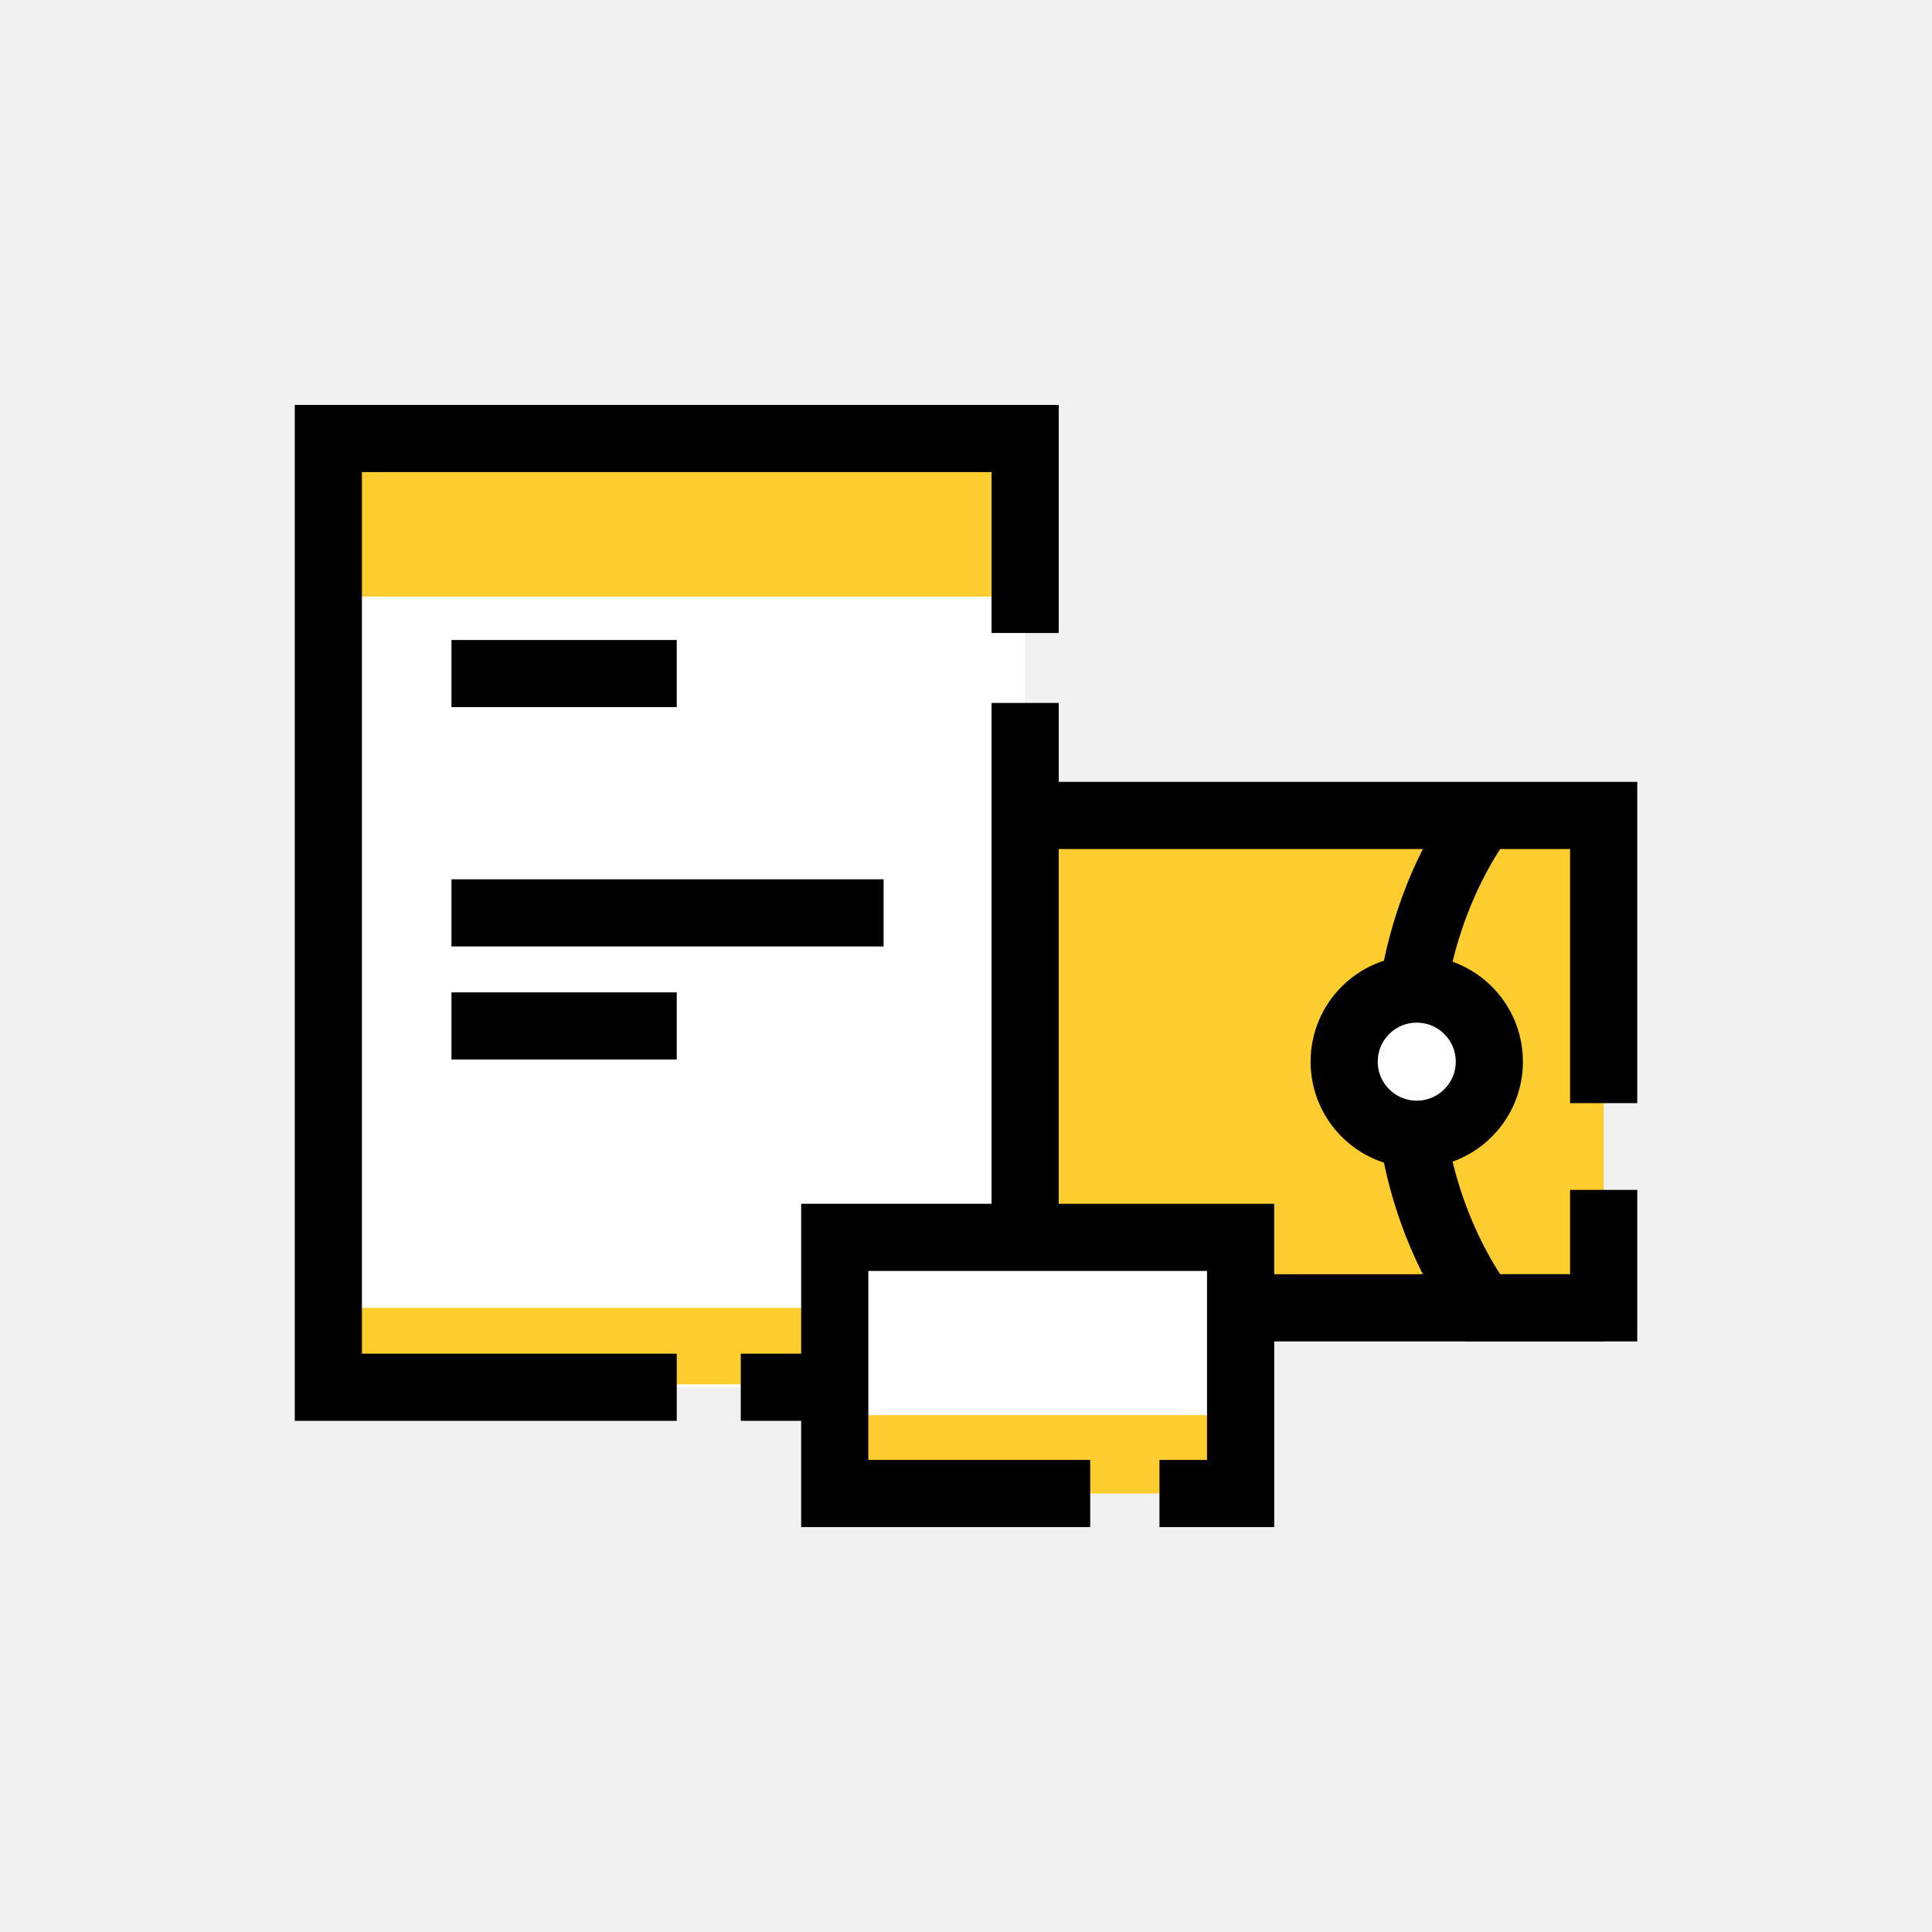
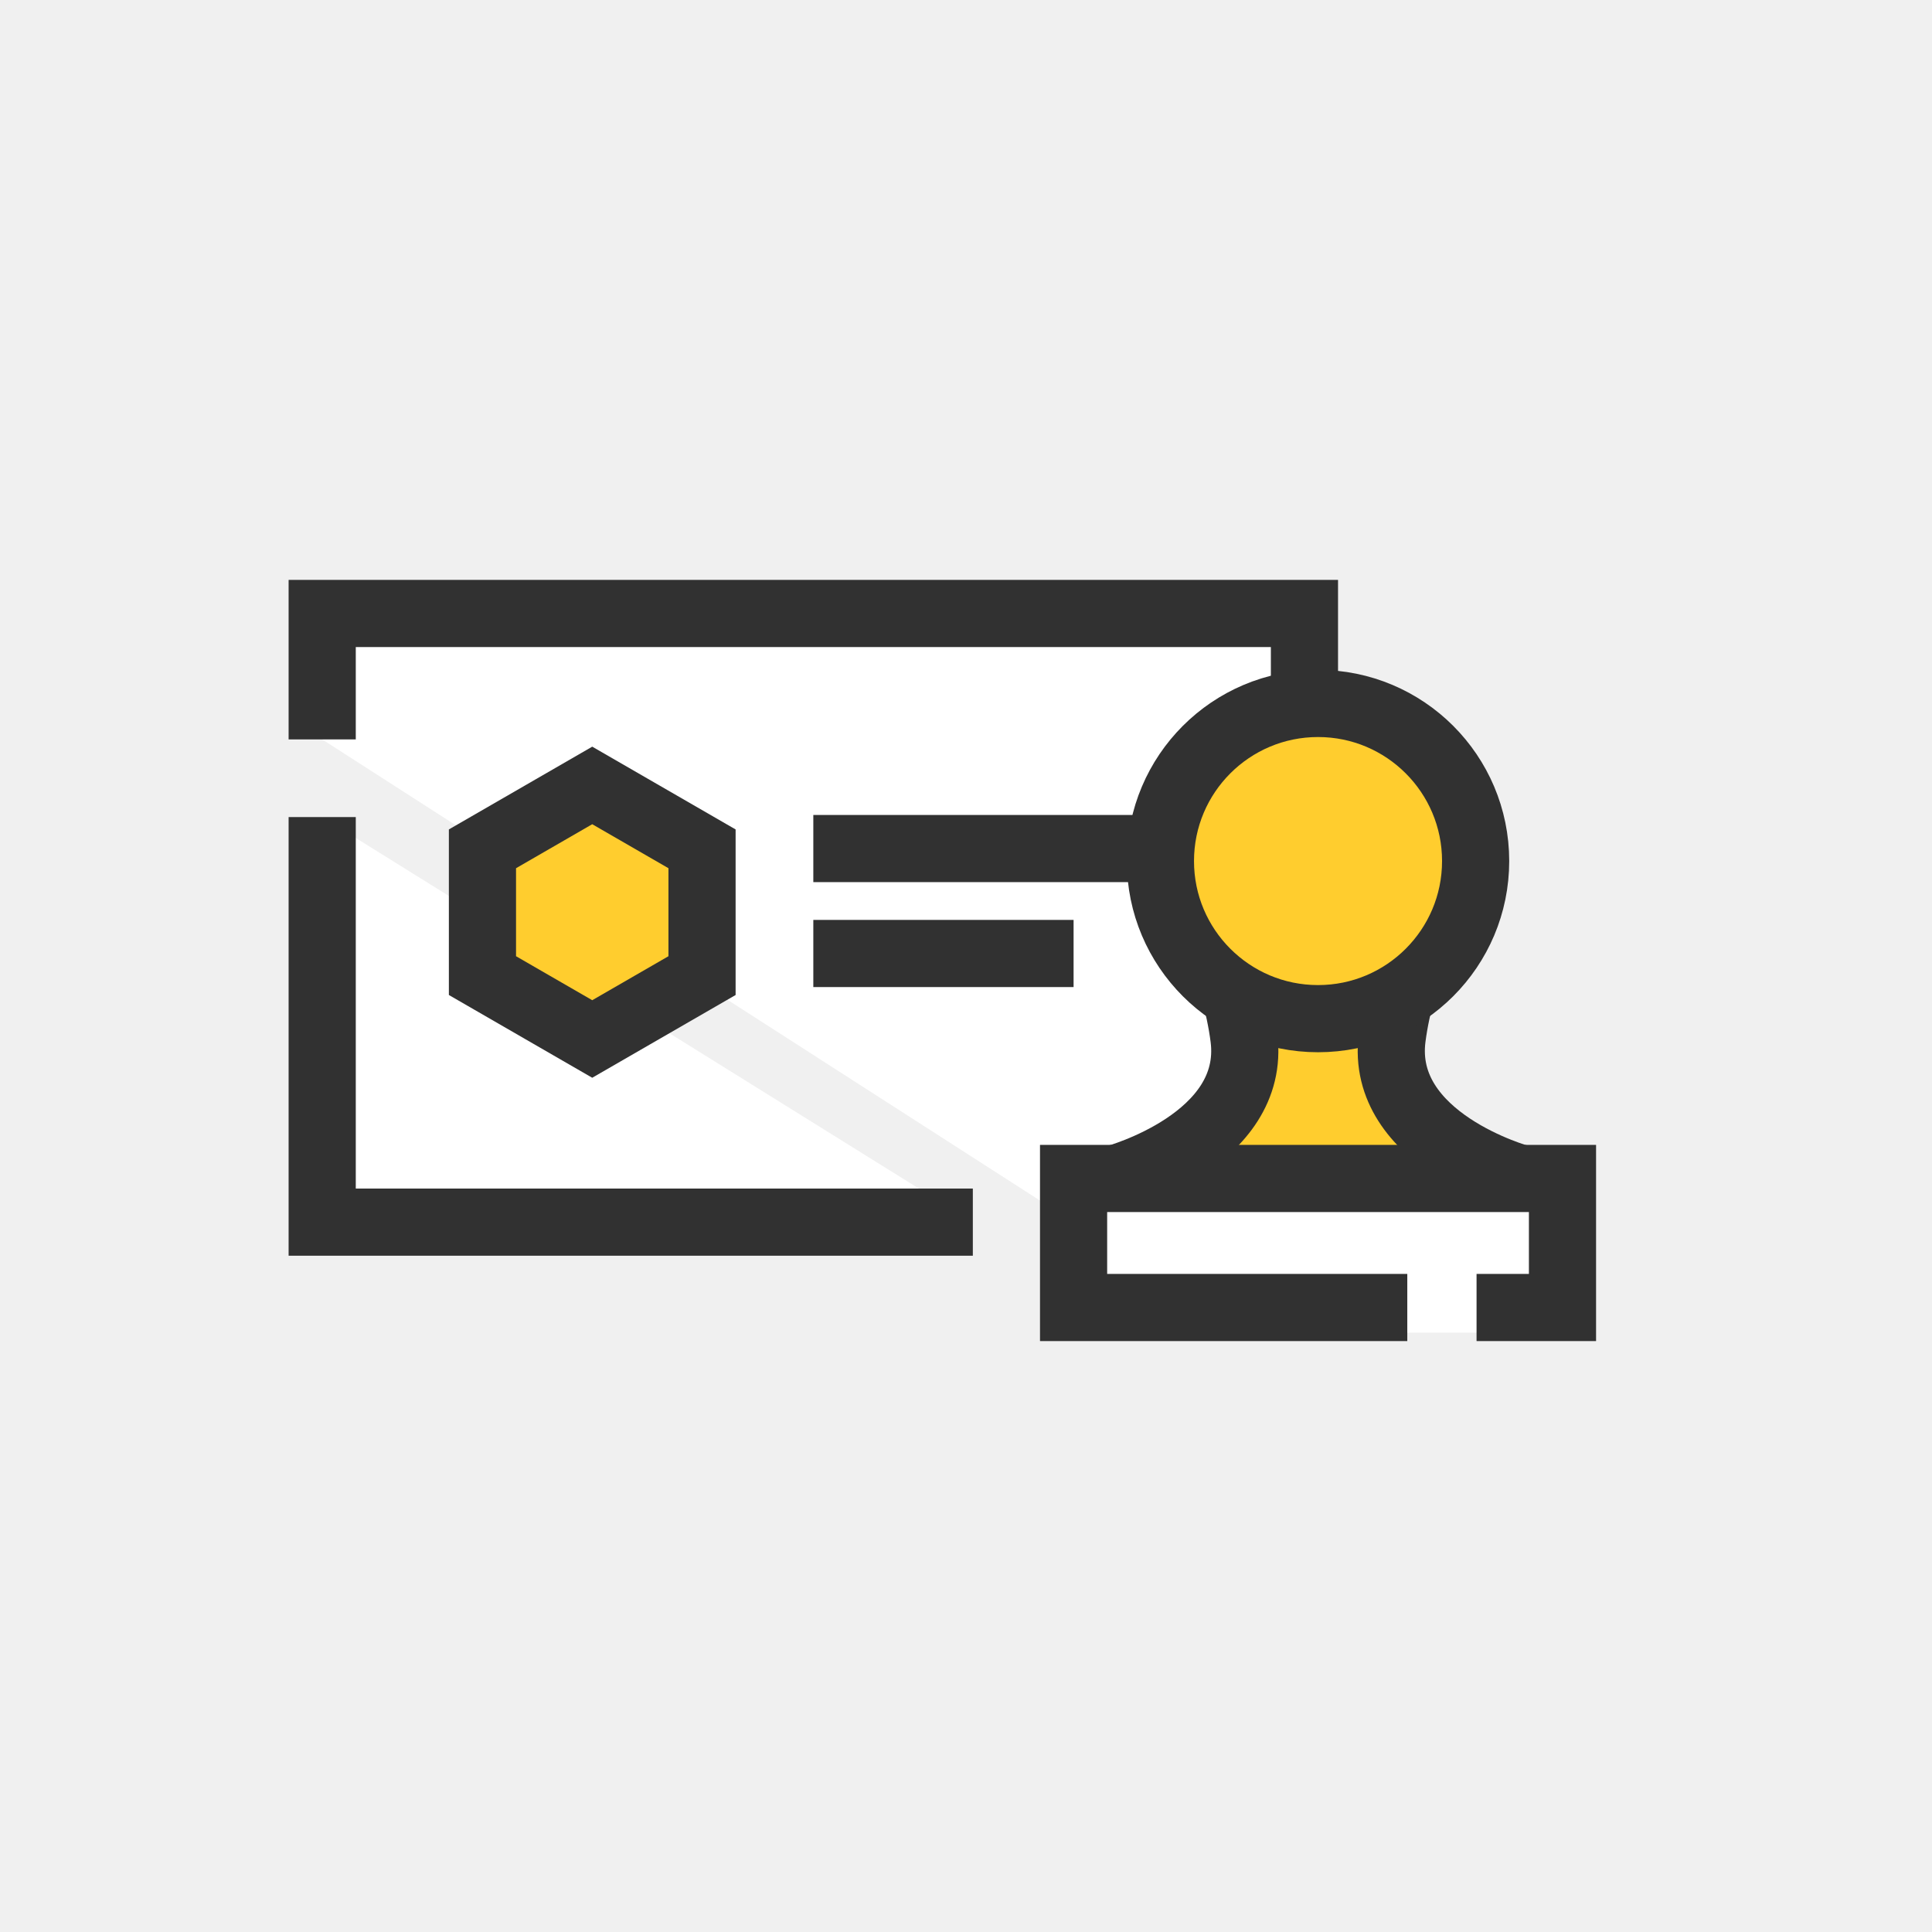
- <svg xmlns="http://www.w3.org/2000/svg" version="1.1" id="Layer_2" x="0px" y="0px" width="230.129px" height="230.129px" viewBox="0 0 230.129 230.129" enable-background="new 0 0 230.129 230.129" xml:space="preserve">
-   <polyline fill="#FFCD2E" stroke="#000000" stroke-width="8" stroke-miterlimit="10" points="191.02,141.731 191.02,155.781   98.98,155.781 98.98,97.131 191.02,97.131 191.02,131.398 " />
-   <rect x="39.11" y="52.231" fill="#FFFFFF" width="83" height="113.01" />
-   <line fill="none" stroke="#000000" stroke-width="8" stroke-miterlimit="10" x1="53.776" y1="108.736" x2="105.249" y2="108.736" />
-   <line fill="none" stroke="#000000" stroke-width="8" stroke-miterlimit="10" x1="53.776" y1="122.206" x2="80.61" y2="122.206" />
-   <line fill="none" stroke="#000000" stroke-width="8" stroke-miterlimit="10" x1="53.776" y1="80.231" x2="80.61" y2="80.231" />
-   <path fill="none" stroke="#000000" stroke-width="8" stroke-miterlimit="10" d="M108.19,151.398" />
-   <path fill="none" stroke="#000000" stroke-width="8" stroke-miterlimit="10" d="M81.357,151.398" />
-   <path fill="none" stroke="#000000" stroke-width="8" stroke-miterlimit="10" d="M191.02,155.781h-14.45  c-5.57-7.77-8.96-18.05-8.96-29.319c0-11.271,3.39-21.561,8.96-29.33" />
-   <circle fill="#FFFFFF" stroke="#000000" stroke-width="8" stroke-miterlimit="10" cx="168.756" cy="126.459" r="8.646" />
-   <rect x="39.11" y="52.231" fill="#FFCD2E" width="84.494" height="18.834" />
-   <rect x="39.11" y="155.781" fill="#FFCD2E" width="84.494" height="9.116" />
-   <polyline fill="none" stroke="#000000" stroke-width="8" stroke-miterlimit="10" points="80.61,165.241 39.11,165.241 39.11,52.231   122.11,52.231 122.11,75.399 " />
-   <polyline fill="none" stroke="#000000" stroke-width="8" stroke-miterlimit="10" points="122.11,83.731 122.11,165.241   88.235,165.241 " />
-   <polyline fill="#FFFFFF" points="129.86,177.898 99.43,177.898 99.43,147.388 147.777,147.388 147.777,177.898 138.11,177.898 " />
-   <rect x="99.43" y="168.564" fill="#FFCD2E" width="48.347" height="9.334" />
-   <polyline fill="none" stroke="#000000" stroke-width="8" stroke-miterlimit="10" points="129.86,177.898 99.43,177.898   99.43,147.388 147.777,147.388 147.777,177.898 138.11,177.898 " />
+ <svg xmlns="http://www.w3.org/2000/svg" version="1.1" x="0px" y="0px" width="230.129px" height="230.129px" viewBox="0 0 230.129 230.129" enable-background="new 0 0 230.129 230.129" xml:space="preserve">
+   <g id="Layer_2" display="none">
+     <polyline display="inline" fill="#FFCD2E" stroke="#313131" stroke-width="8" stroke-miterlimit="10" points="146.018,88.864    150.838,123.674 48.641,137.831 39.934,74.97 142.131,60.813 144.041,74.604  " />
+     <polyline display="inline" fill="#FFFFFF" stroke="#313131" stroke-width="8" stroke-miterlimit="10" points="115.732,150.403    58.859,150.403 58.859,86.941 162.032,86.941 162.032,97.76 162.032,106.871 162.032,109.645 162.032,150.403 134.475,150.403  " />
+     <polygon display="inline" fill="#FFCD2E" points="86.371,106.379 90.365,114.473 99.297,115.77 92.834,122.07 94.359,130.965    86.371,126.765 78.382,130.965 79.908,122.07 73.444,115.77 82.376,114.473  " />
+     <path display="inline" fill="#FFCD2E" stroke="#313131" stroke-width="8" stroke-miterlimit="10" d="M179.909,135.431   c4.319-1.913,7.87-5.385,9.442-9.563c3.051-8.102-2.485-15.777-11.591-19.205c-9.104-3.428-18.329-1.309-21.38,6.792   c-1.932,5.13-0.921,11.426,2.393,16.226c0.119,3.771-0.188,9.14-2.428,12.741c-3.011,4.843-13.367,7.063-13.367,7.063l-3.28,8.712   l16.345,6.153l16.346,6.153l3.279-8.713c0,0-6.322-8.498-5.393-14.124c0.466-2.811,2.109-5.646,3.92-8.038" />
+     <polyline display="inline" fill="#FFFFFF" stroke="#313131" stroke-width="8" stroke-miterlimit="10" points="174.742,175.658    184.458,179.314 189.563,165.758 129.916,143.303 124.813,156.86 167.813,173.03  " />
+     <line display="inline" fill="none" stroke="#313131" stroke-width="8" stroke-miterlimit="10" x1="158.773" y1="129.679" x2="167.813" y2="133.082" />
+     <line display="inline" fill="none" stroke="#313131" stroke-width="8" stroke-miterlimit="10" x1="110.445" y1="115.739" x2="146.512" y2="115.739" />
+     <line display="inline" fill="none" stroke="#313131" stroke-width="8" stroke-miterlimit="10" x1="110.445" y1="129.757" x2="138.589" y2="129.757" />
+   </g>
+   <g id="Layer_3">
+     <g>
+       <path fill="none" stroke="#000000" stroke-width="8" stroke-miterlimit="10" d="M191.75,71.387" />
+       <path fill="none" stroke="#000000" stroke-width="8" stroke-miterlimit="10" d="M157.416,110.137" />
+       <polyline fill="#FFFFFF" stroke="#313131" stroke-width="8" stroke-miterlimit="10" points="38.378,88.074 38.378,73.074     155.379,73.074 155.379,145.574 127.879,145.574   " />
+       <polyline fill="#FFFFFF" stroke="#313131" stroke-width="8" stroke-miterlimit="10" points="115.879,145.574 38.378,145.574     38.378,97.325   " />
+       <polygon fill="#FFCD2E" stroke="#313131" stroke-width="8" stroke-miterlimit="10" points="57.467,101.107 70.544,93.557     83.622,101.107 83.622,116.209 70.544,123.758 57.467,116.209   " />
+       <line fill="#FFFFFF" stroke="#313131" stroke-width="8" stroke-miterlimit="10" x1="96.878" y1="101.074" x2="144.879" y2="101.074" />
+       <line fill="#FFFFFF" stroke="#313131" stroke-width="8" stroke-miterlimit="10" x1="96.878" y1="113.574" x2="127.879" y2="113.574" />
+       <path fill="#FFCD2E" stroke="#313131" stroke-width="8" stroke-miterlimit="10" d="M165.822,123.623    c1.016-7.998,5.35-17.408,5.35-17.408l-14.176-7.651l-14.176,7.651c0,0,4.336,9.41,5.352,17.408    c1.545,12.176-15.268,16.75-15.268,16.75v12.369h24.092h24.094v-12.369C181.09,140.373,164.275,135.799,165.822,123.623z" />
+       <circle fill="#FFCD2E" stroke="#313131" stroke-width="8" stroke-miterlimit="10" cx="156.996" cy="102.564" r="18.773" />
+       <rect x="127.879" y="140.373" fill="#FFFFFF" width="58.236" height="18.369" />
+       <polyline fill="#FFFFFF" stroke="#313131" stroke-width="8" stroke-miterlimit="10" points="167.629,155.742 127.879,155.742     127.879,140.373 186.115,140.373 186.115,155.742 175.879,155.742   " />
+     </g>
+   </g>
</svg>
